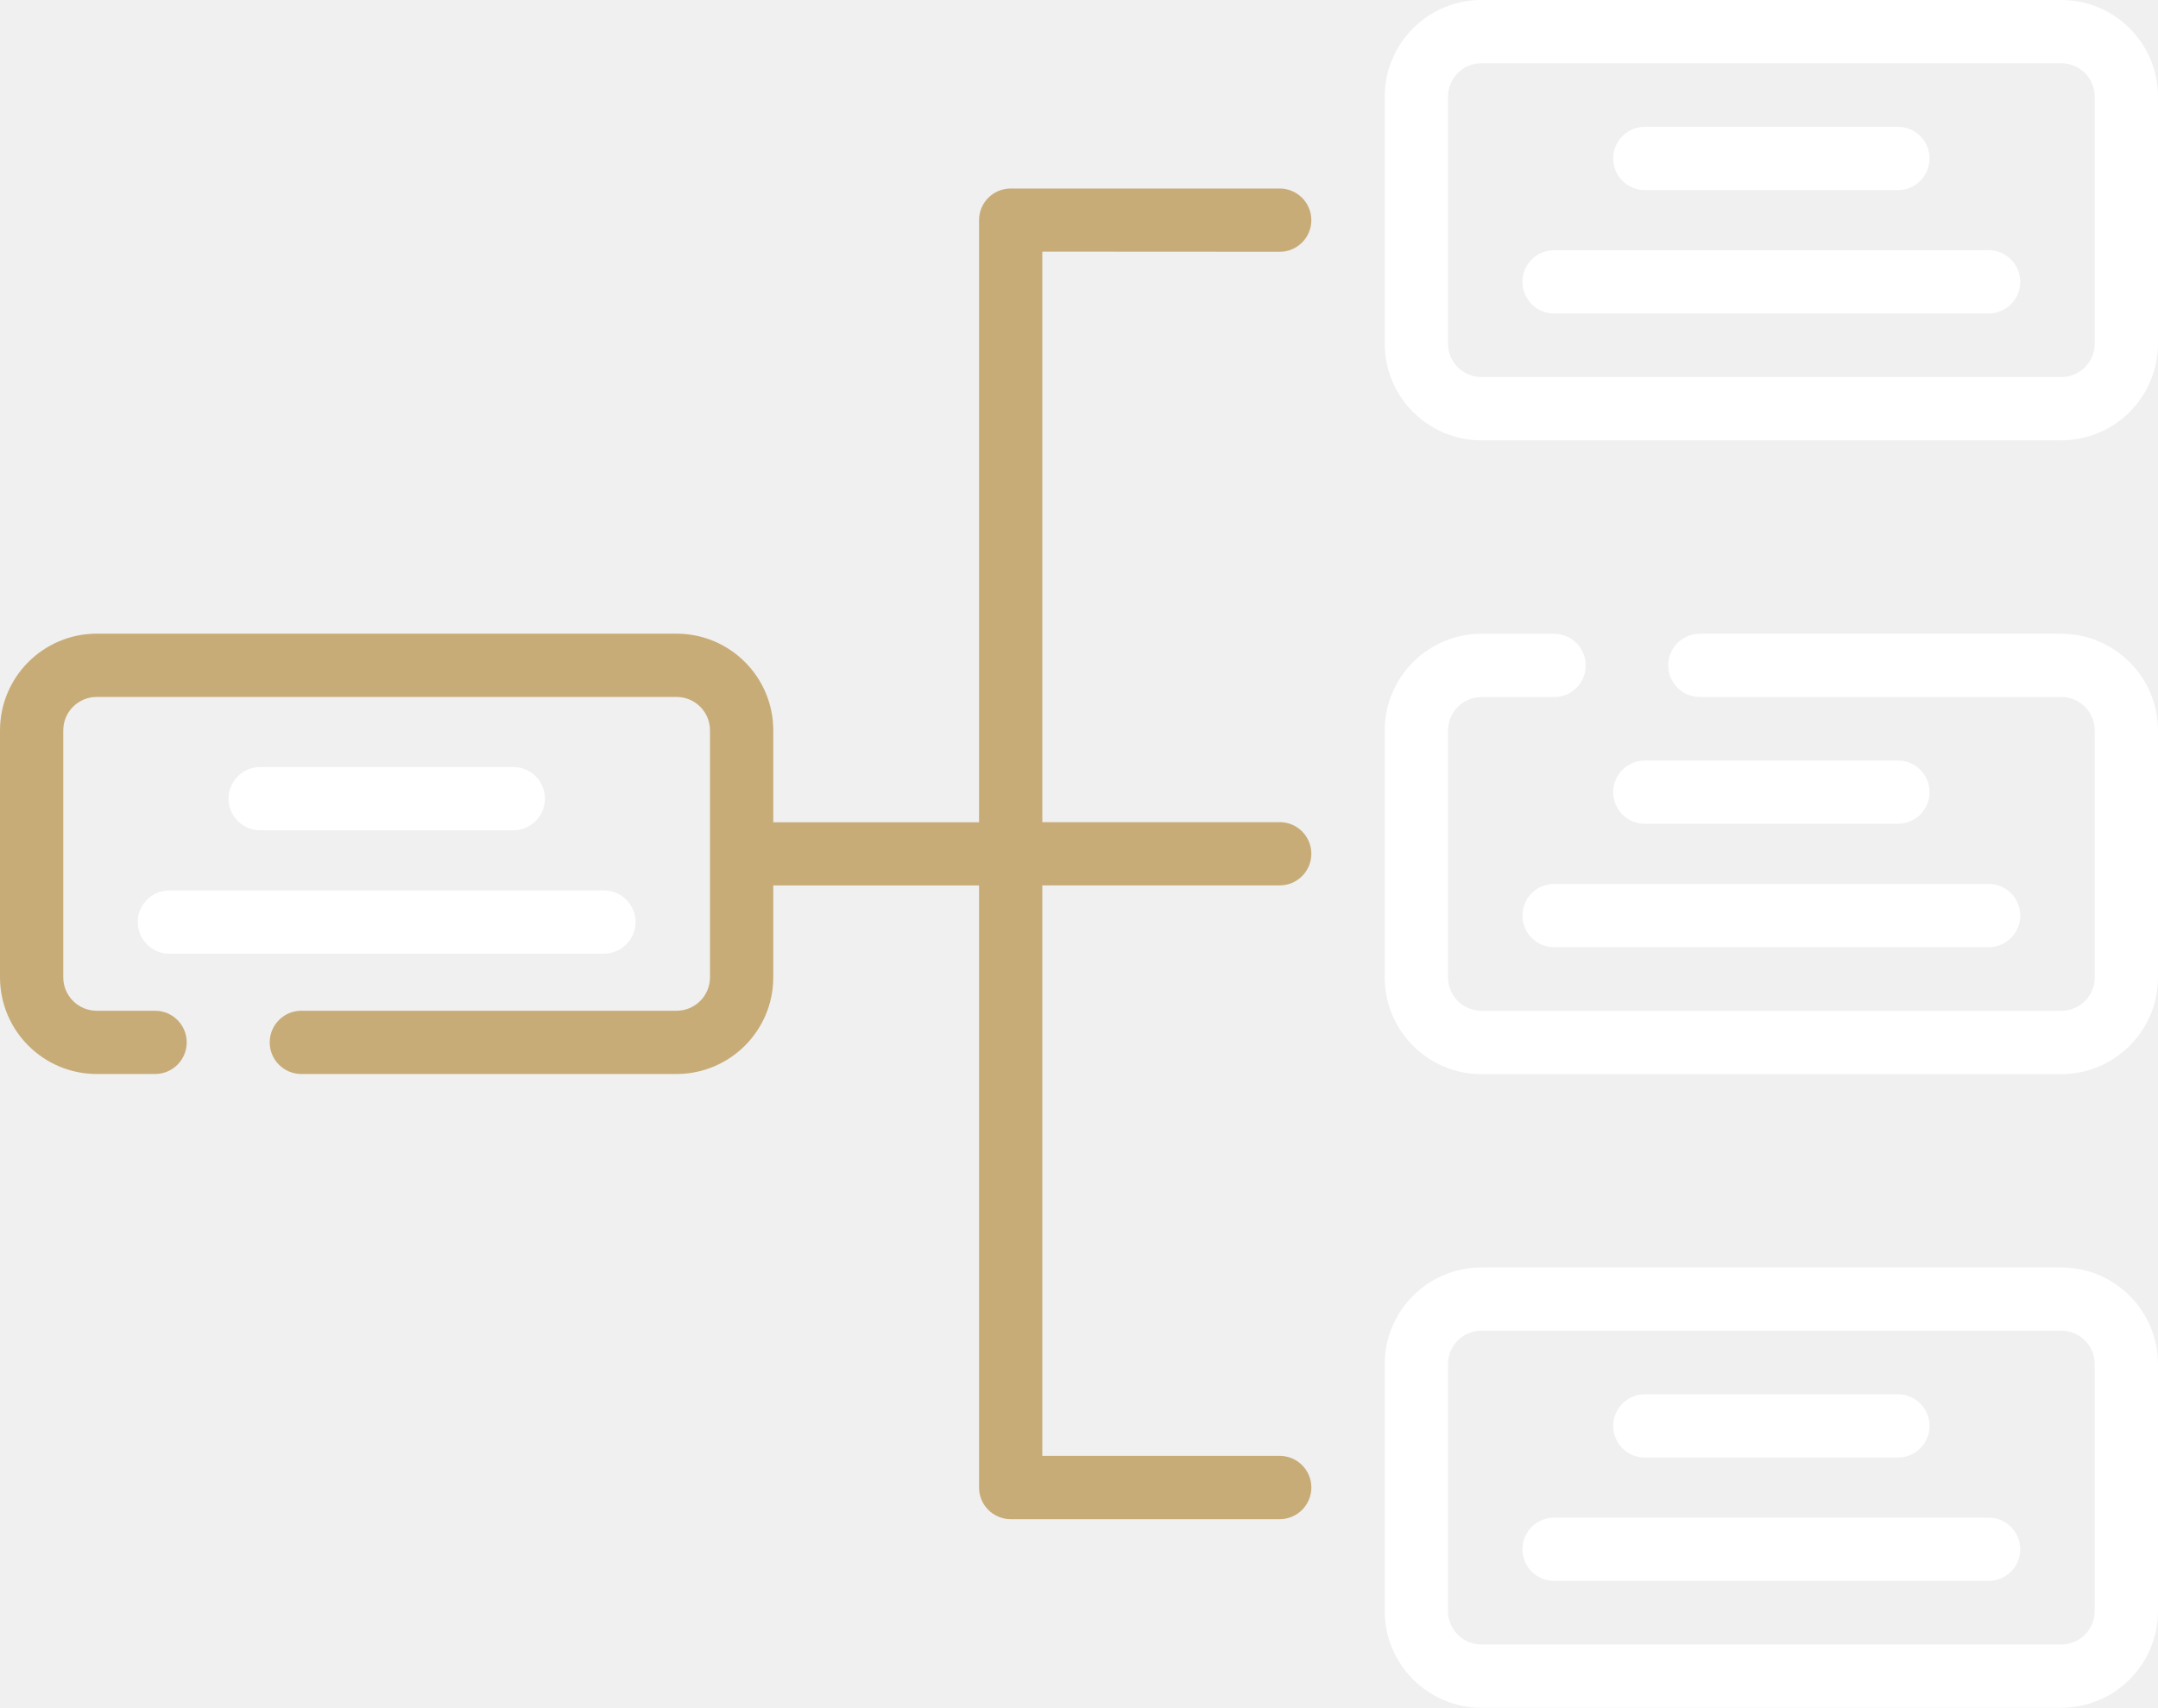
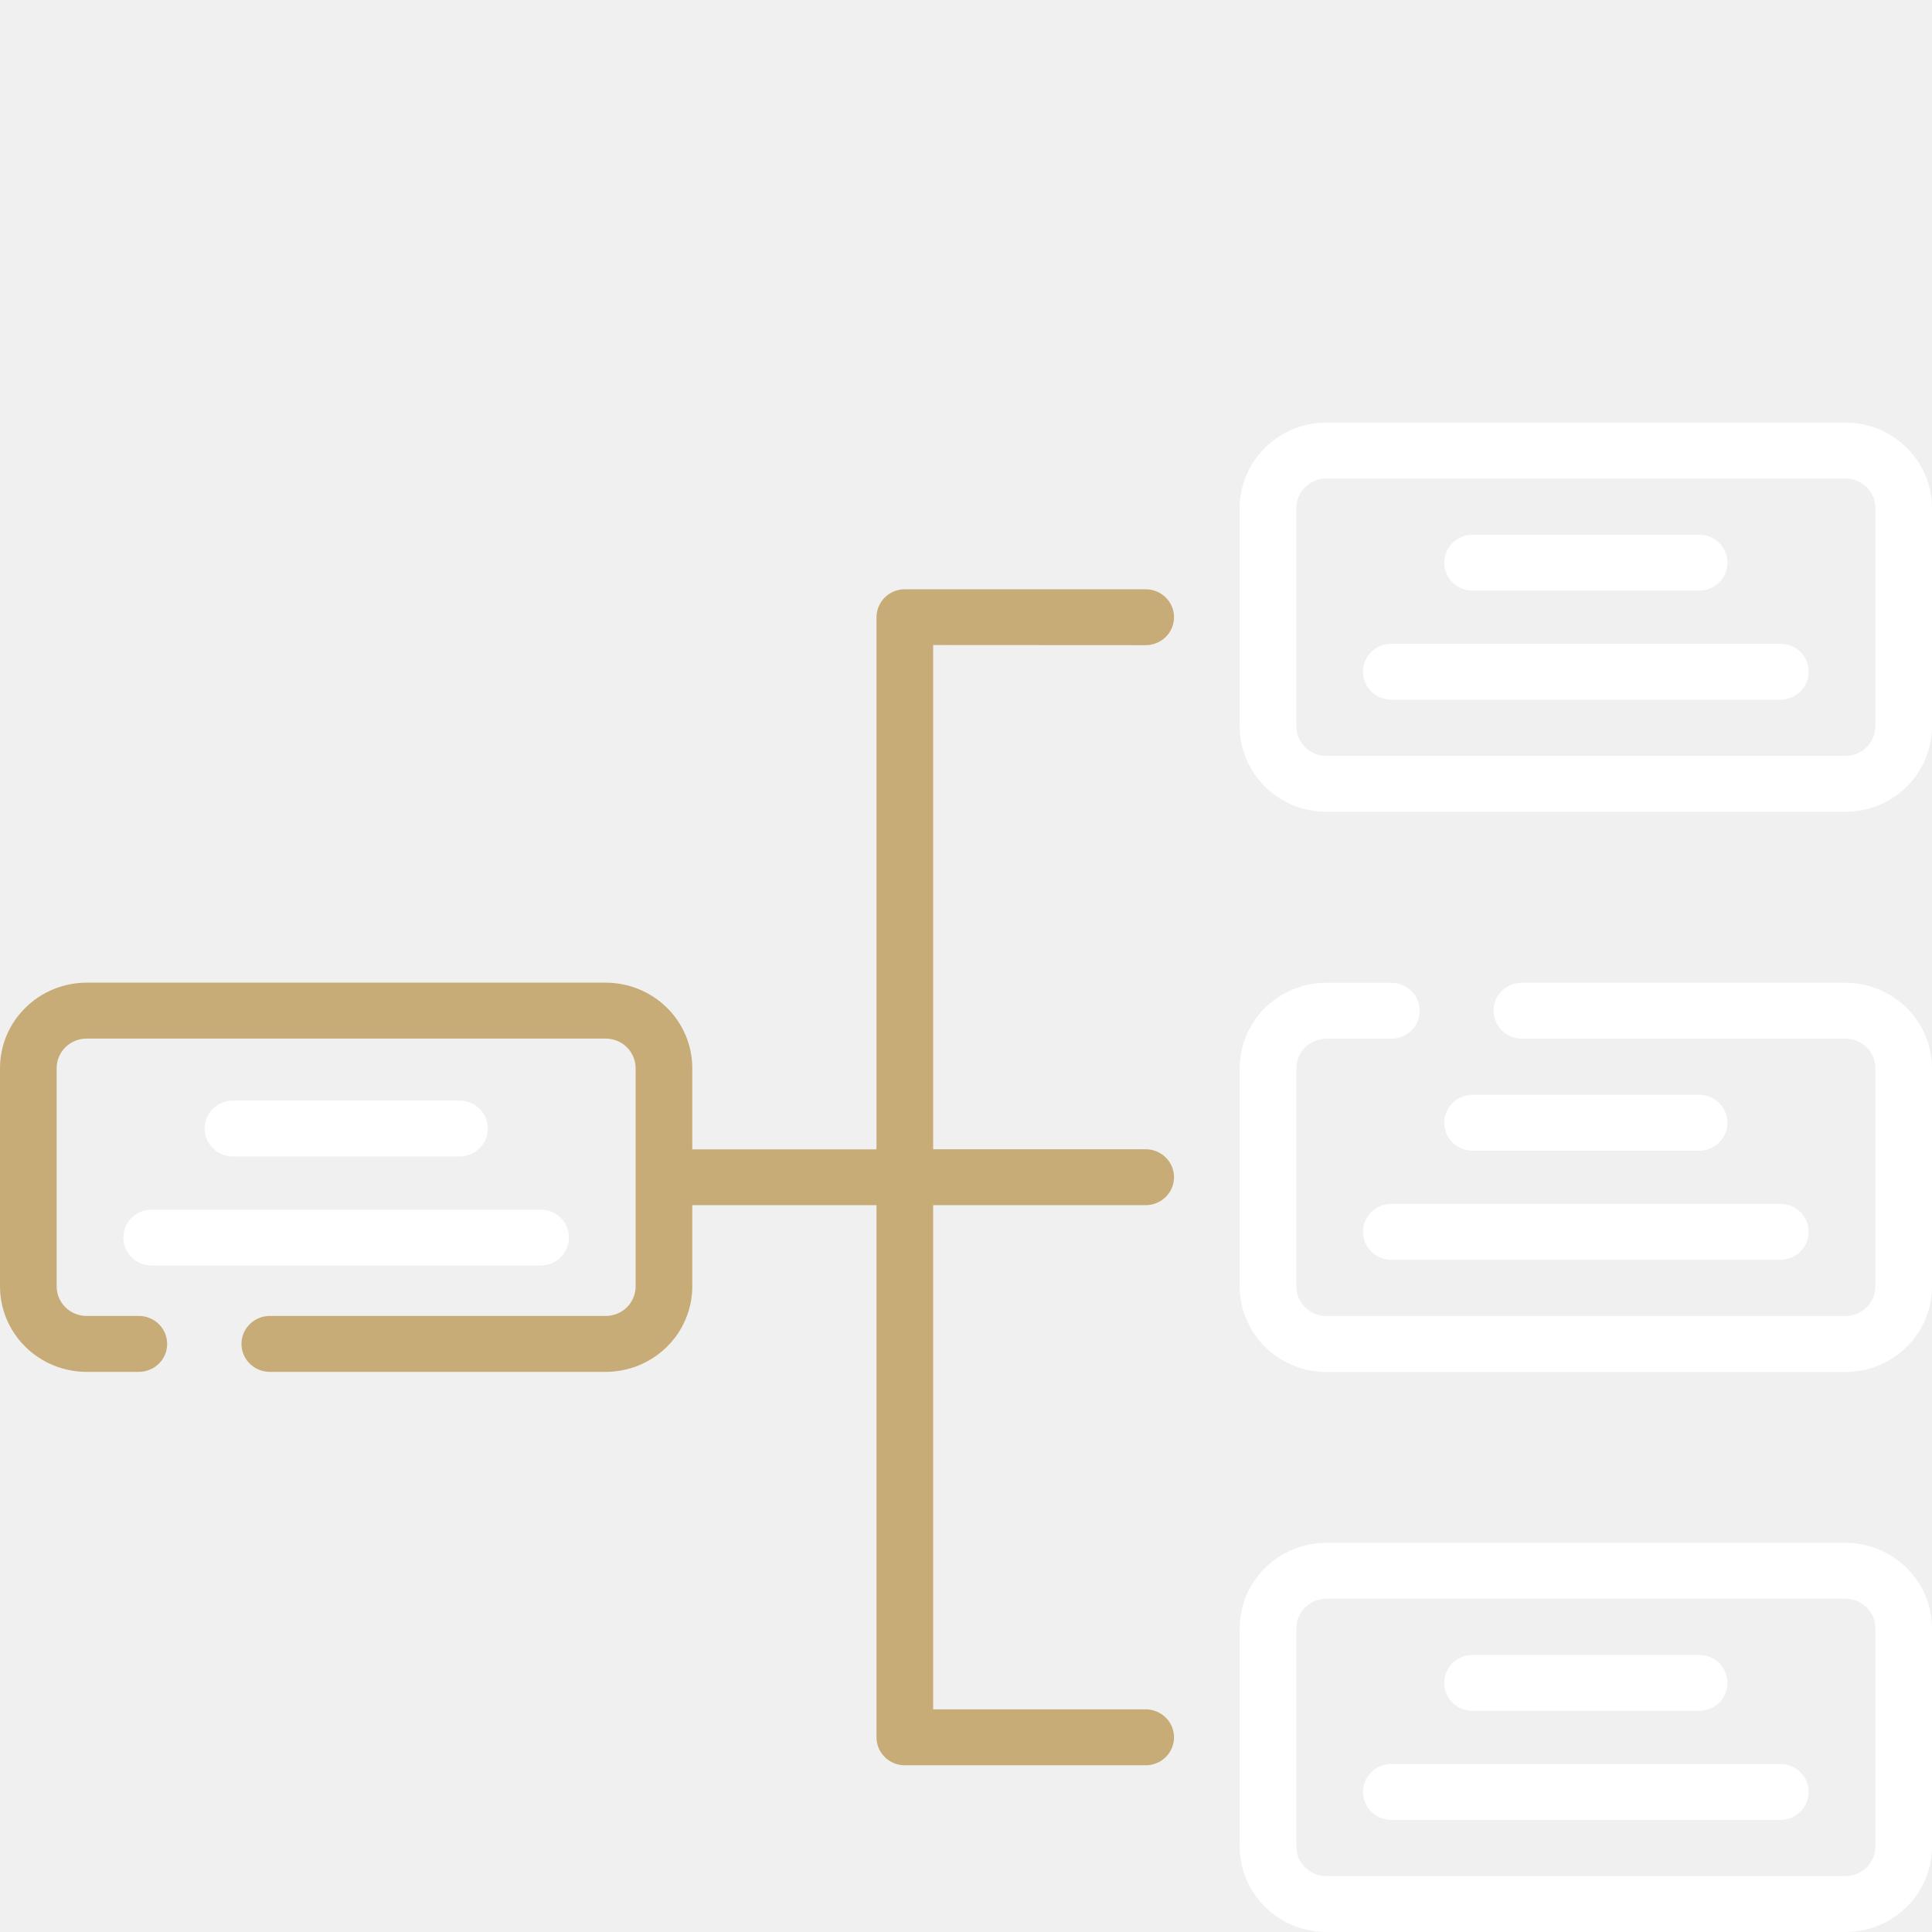
- <svg xmlns="http://www.w3.org/2000/svg" id="Grupo_4" data-name="Grupo 4" width="79.805" height="63.165" viewBox="0 0 79.805 63.165">
-   <path id="Caminho_22" data-name="Caminho 22" d="M1039.564,1398.35a1.17,1.17,0,1,0,0-2.34h-9.949a1.169,1.169,0,0,0-1.17,1.17v22.27h-7.609v-3.4a3.58,3.58,0,0,0-3.576-3.576H995.814a3.58,3.58,0,0,0-3.575,3.576v9.136a3.58,3.58,0,0,0,3.575,3.575h2.16a1.17,1.17,0,1,0,0-2.34h-2.16a1.236,1.236,0,0,1-1.235-1.235v-9.136a1.236,1.236,0,0,1,1.235-1.235h21.446a1.236,1.236,0,0,1,1.235,1.235v9.136a1.236,1.236,0,0,1-1.235,1.235h-13.877a1.17,1.17,0,0,0,0,2.34h13.877a3.58,3.58,0,0,0,3.576-3.575v-3.4h7.609v22.27a1.17,1.17,0,0,0,1.17,1.17h9.949a1.17,1.17,0,0,0,0-2.341h-8.779v-21.1h8.779a1.17,1.17,0,1,0,0-2.34h-8.779v-21.1Zm0,0" transform="translate(-992.239 -1389.037)" fill="#c8ac78" />
-   <path id="Caminho_23" data-name="Caminho 23" d="M1015.4,1430.333a1.17,1.17,0,1,0,0-2.34h-9.36a1.17,1.17,0,1,0,0,2.34Zm0,0" transform="translate(-996.418 -1399.623)" fill="#fff" />
-   <path id="Caminho_24" data-name="Caminho 24" d="M999.853,1435.983a1.17,1.17,0,0,0,1.17,1.171h16.069a1.17,1.17,0,0,0,0-2.34h-16.069a1.169,1.169,0,0,0-1.17,1.17Zm0,0" transform="translate(-994.759 -1401.88)" fill="#fff" />
-   <path id="Caminho_25" data-name="Caminho 25" d="M1093.8,1385.588h-21.447a3.579,3.579,0,0,0-3.575,3.575v9.136a3.579,3.579,0,0,0,3.575,3.575H1093.8a3.579,3.579,0,0,0,3.575-3.575v-9.136a3.579,3.579,0,0,0-3.575-3.575Zm1.235,12.71a1.236,1.236,0,0,1-1.235,1.236h-21.447a1.236,1.236,0,0,1-1.234-1.236v-9.136a1.236,1.236,0,0,1,1.234-1.235H1093.8a1.237,1.237,0,0,1,1.235,1.235Zm0,0" transform="translate(-1017.57 -1385.588)" fill="#fff" />
-   <path id="Caminho_26" data-name="Caminho 26" d="M1093.8,1420.621h-13.367a1.17,1.17,0,0,0,0,2.341H1093.8a1.236,1.236,0,0,1,1.235,1.235v9.136a1.236,1.236,0,0,1-1.235,1.235h-21.447a1.236,1.236,0,0,1-1.234-1.235V1424.2a1.235,1.235,0,0,1,1.234-1.235h2.689a1.17,1.17,0,0,0,0-2.341h-2.689a3.58,3.58,0,0,0-3.575,3.576v9.136a3.58,3.58,0,0,0,3.575,3.575H1093.8a3.58,3.58,0,0,0,3.575-3.575V1424.2a3.58,3.58,0,0,0-3.575-3.576Zm0,0" transform="translate(-1017.57 -1397.182)" fill="#fff" />
-   <path id="Caminho_27" data-name="Caminho 27" d="M1093.8,1455.657h-21.447a3.579,3.579,0,0,0-3.575,3.575v9.136a3.58,3.58,0,0,0,3.575,3.575H1093.8a3.58,3.58,0,0,0,3.575-3.575v-9.136a3.579,3.579,0,0,0-3.575-3.575Zm1.235,12.711a1.237,1.237,0,0,1-1.235,1.235h-21.447a1.236,1.236,0,0,1-1.234-1.235v-9.136a1.236,1.236,0,0,1,1.234-1.236H1093.8a1.237,1.237,0,0,1,1.235,1.236Zm0,0" transform="translate(-1017.57 -1408.778)" fill="#fff" />
-   <path id="Caminho_28" data-name="Caminho 28" d="M1091.936,1429.974a1.17,1.17,0,0,0,0-2.34h-9.36a1.17,1.17,0,1,0,0,2.34Zm0,0" transform="translate(-1021.749 -1399.504)" fill="#fff" />
-   <path id="Caminho_29" data-name="Caminho 29" d="M1076.392,1435.624a1.171,1.171,0,0,0,1.17,1.171h16.069a1.17,1.17,0,0,0,0-2.34h-16.069a1.169,1.169,0,0,0-1.17,1.169Zm0,0" transform="translate(-1020.09 -1401.761)" fill="#fff" />
-   <path id="Caminho_30" data-name="Caminho 30" d="M1082.576,1394.939h9.36a1.17,1.17,0,1,0,0-2.34h-9.36a1.17,1.17,0,1,0,0,2.34Zm0,0" transform="translate(-1021.749 -1387.908)" fill="#fff" />
-   <path id="Caminho_31" data-name="Caminho 31" d="M1093.631,1399.419h-16.069a1.17,1.17,0,0,0,0,2.341h16.069a1.17,1.17,0,0,0,0-2.341Zm0,0" transform="translate(-1020.09 -1390.165)" fill="#fff" />
-   <path id="Caminho_32" data-name="Caminho 32" d="M1082.576,1465.009h9.36a1.17,1.17,0,0,0,0-2.34h-9.36a1.17,1.17,0,1,0,0,2.34Zm0,0" transform="translate(-1021.749 -1411.099)" fill="#fff" />
-   <path id="Caminho_33" data-name="Caminho 33" d="M1093.631,1469.489h-16.069a1.17,1.17,0,0,0,0,2.34h16.069a1.17,1.17,0,0,0,0-2.34Zm0,0" transform="translate(-1020.09 -1413.356)" fill="#fff" />
+ <svg xmlns="http://www.w3.org/2000/svg" width="64" height="64" viewBox="0 0 64 64" fill="none">
+   <path d="M37.953 21.372C38.201 21.372 38.44 21.274 38.616 21.101C38.792 20.927 38.891 20.692 38.891 20.446C38.891 20.2 38.792 19.965 38.616 19.791C38.44 19.617 38.201 19.52 37.953 19.52H29.974C29.851 19.52 29.729 19.543 29.615 19.59C29.501 19.636 29.397 19.705 29.31 19.791C29.223 19.877 29.154 19.979 29.107 20.091C29.06 20.204 29.035 20.324 29.035 20.446V38.074H22.933V35.383C22.933 34.632 22.63 33.913 22.093 33.382C21.555 32.852 20.826 32.553 20.066 32.552H2.867C2.107 32.553 1.378 32.852 0.841 33.383C0.303 33.913 0.001 34.633 1.52588e-05 35.383V42.615C0.001 43.365 0.303 44.084 0.841 44.615C1.378 45.145 2.107 45.444 2.867 45.445H4.599C4.848 45.445 5.087 45.347 5.263 45.173C5.439 45 5.537 44.764 5.537 44.518C5.537 44.273 5.439 44.037 5.263 43.864C5.087 43.69 4.848 43.592 4.599 43.592H2.867C2.604 43.592 2.353 43.489 2.167 43.306C1.981 43.123 1.877 42.874 1.877 42.615V35.383C1.877 35.124 1.981 34.875 2.167 34.692C2.353 34.508 2.604 34.405 2.867 34.405H20.066C20.328 34.405 20.58 34.508 20.766 34.692C20.951 34.875 21.056 35.124 21.056 35.383V42.615C21.056 42.874 20.951 43.123 20.766 43.306C20.58 43.489 20.328 43.592 20.066 43.592H8.937C8.688 43.592 8.449 43.69 8.274 43.864C8.098 44.037 7.999 44.273 7.999 44.518C7.999 44.764 8.098 45 8.274 45.173C8.449 45.347 8.688 45.445 8.937 45.445H20.066C20.826 45.444 21.555 45.145 22.092 44.615C22.63 44.084 22.932 43.365 22.933 42.615V39.923H29.035V57.552C29.035 57.797 29.134 58.033 29.31 58.207C29.486 58.38 29.725 58.478 29.974 58.478H37.953C38.201 58.478 38.44 58.38 38.616 58.207C38.792 58.033 38.891 57.797 38.891 57.551C38.891 57.306 38.792 57.07 38.616 56.896C38.44 56.722 38.201 56.625 37.953 56.625H30.912V39.923H37.953C38.201 39.923 38.44 39.825 38.616 39.651C38.792 39.478 38.891 39.242 38.891 38.996C38.891 38.751 38.792 38.515 38.616 38.342C38.44 38.168 38.201 38.07 37.953 38.07H30.912V21.368L37.953 21.372Z" fill="#C8AC78" />
+   <path d="M15.223 38.309C15.346 38.309 15.468 38.285 15.582 38.239C15.696 38.192 15.799 38.124 15.886 38.038C15.973 37.952 16.042 37.85 16.09 37.738C16.137 37.625 16.161 37.505 16.161 37.383C16.161 37.262 16.137 37.141 16.09 37.029C16.042 36.916 15.973 36.814 15.886 36.728C15.799 36.642 15.696 36.574 15.582 36.528C15.468 36.481 15.346 36.457 15.223 36.457H7.716C7.593 36.457 7.471 36.481 7.357 36.528C7.244 36.574 7.14 36.642 7.053 36.728C6.966 36.814 6.897 36.916 6.85 37.029C6.802 37.141 6.778 37.262 6.778 37.383C6.778 37.505 6.802 37.625 6.85 37.738C6.897 37.85 6.966 37.952 7.053 38.038C7.14 38.124 7.244 38.192 7.357 38.239C7.471 38.285 7.593 38.309 7.716 38.309H15.223Z" fill="white" />
+   <path d="M4.085 40.995C4.085 41.117 4.109 41.237 4.156 41.35C4.203 41.462 4.273 41.564 4.36 41.651C4.447 41.737 4.55 41.805 4.664 41.852C4.778 41.898 4.9 41.922 5.023 41.922H17.91C18.159 41.922 18.398 41.825 18.573 41.651C18.75 41.477 18.848 41.242 18.848 40.996C18.848 40.75 18.75 40.515 18.573 40.341C18.398 40.167 18.159 40.07 17.91 40.07H5.023C4.9 40.07 4.778 40.094 4.664 40.14C4.55 40.187 4.447 40.255 4.36 40.341C4.273 40.427 4.203 40.529 4.156 40.641C4.109 40.754 4.085 40.874 4.085 40.996V40.995Z" fill="white" />
+   <path d="M61.133 14H43.934C43.173 14.001 42.445 14.299 41.907 14.83C41.37 15.36 41.067 16.08 41.066 16.83V24.062C41.067 24.812 41.37 25.531 41.907 26.062C42.445 26.592 43.173 26.891 43.934 26.892H61.133C61.893 26.891 62.622 26.592 63.159 26.062C63.697 25.531 63.999 24.812 64 24.062V16.83C63.999 16.08 63.697 15.36 63.159 14.83C62.622 14.299 61.893 14.001 61.133 14ZM62.123 24.061C62.123 24.32 62.019 24.569 61.833 24.753C61.648 24.936 61.396 25.039 61.133 25.039H43.934C43.671 25.039 43.419 24.936 43.234 24.752C43.048 24.569 42.944 24.32 42.944 24.061V16.829C42.944 16.57 43.048 16.322 43.234 16.138C43.419 15.955 43.671 15.852 43.934 15.851H61.133C61.396 15.852 61.647 15.955 61.833 16.138C62.019 16.322 62.123 16.57 62.123 16.829V24.061Z" fill="white" />
+   <path d="M61.133 32.554H50.413C50.164 32.554 49.926 32.651 49.749 32.825C49.574 32.999 49.475 33.235 49.475 33.48C49.475 33.726 49.574 33.962 49.749 34.136C49.926 34.309 50.164 34.407 50.413 34.407H61.133C61.396 34.407 61.647 34.51 61.833 34.693C62.019 34.877 62.123 35.125 62.123 35.385V42.616C62.123 42.876 62.019 43.124 61.833 43.307C61.647 43.491 61.396 43.594 61.133 43.594H43.934C43.671 43.593 43.419 43.49 43.234 43.307C43.048 43.124 42.944 42.875 42.944 42.616V35.387C42.944 35.128 43.048 34.879 43.234 34.696C43.419 34.513 43.671 34.409 43.934 34.409H46.09C46.339 34.409 46.578 34.312 46.754 34.138C46.93 33.964 47.029 33.728 47.029 33.483C47.029 33.237 46.93 33.001 46.754 32.828C46.578 32.654 46.339 32.556 46.09 32.556H43.934C43.173 32.557 42.444 32.856 41.907 33.386C41.37 33.917 41.067 34.636 41.066 35.387V42.619C41.068 43.369 41.37 44.088 41.907 44.619C42.445 45.149 43.173 45.447 43.934 45.449H61.133C61.893 45.447 62.622 45.149 63.159 44.619C63.697 44.088 63.999 43.369 64 42.619V35.387C63.999 34.636 63.697 33.917 63.159 33.386C62.622 32.856 61.893 32.557 61.133 32.556V32.554Z" fill="white" />
+   <path d="M61.133 51.108H43.934C43.173 51.109 42.445 51.408 41.907 51.938C41.37 52.469 41.067 53.188 41.066 53.938V61.17C41.068 61.92 41.37 62.639 41.907 63.17C42.445 63.7 43.173 63.999 43.934 64H61.133C61.893 63.999 62.622 63.7 63.159 63.17C63.697 62.639 63.999 61.92 64 61.17V53.938C63.999 53.188 63.697 52.469 63.159 51.938C62.622 51.408 61.893 51.109 61.133 51.108ZM62.123 61.17C62.123 61.429 62.019 61.678 61.833 61.861C61.647 62.044 61.396 62.147 61.133 62.148H43.934C43.671 62.147 43.419 62.044 43.234 61.861C43.048 61.678 42.944 61.429 42.944 61.17V53.938C42.944 53.679 43.048 53.431 43.234 53.247C43.419 53.064 43.671 52.96 43.934 52.96H61.133C61.396 52.96 61.648 53.063 61.833 53.247C62.019 53.43 62.123 53.679 62.123 53.938V61.17Z" fill="white" />
+   <path d="M56.287 38.119C56.536 38.119 56.774 38.022 56.95 37.848C57.126 37.674 57.225 37.439 57.225 37.193C57.225 36.948 57.126 36.712 56.95 36.538C56.774 36.365 56.536 36.267 56.287 36.267H48.781C48.532 36.267 48.293 36.365 48.117 36.538C47.941 36.712 47.842 36.948 47.842 37.193C47.842 37.439 47.941 37.674 48.117 37.848C48.293 38.022 48.532 38.119 48.781 38.119H56.287Z" fill="white" />
+   <path d="M45.152 40.805C45.152 41.051 45.251 41.286 45.426 41.46C45.602 41.634 45.841 41.732 46.09 41.732H58.977C59.225 41.732 59.464 41.635 59.64 41.461C59.816 41.287 59.915 41.052 59.915 40.806C59.915 40.56 59.816 40.325 59.64 40.151C59.464 39.977 59.225 39.88 58.977 39.88H46.09C45.967 39.88 45.845 39.904 45.731 39.95C45.617 39.996 45.514 40.065 45.426 40.151C45.339 40.236 45.27 40.339 45.223 40.451C45.176 40.563 45.152 40.684 45.152 40.805V40.805Z" fill="white" />
+   <path d="M48.781 19.566H56.287C56.536 19.566 56.774 19.468 56.95 19.294C57.126 19.121 57.225 18.885 57.225 18.64C57.225 18.394 57.126 18.158 56.95 17.985C56.774 17.811 56.536 17.713 56.287 17.713H48.781C48.532 17.713 48.293 17.811 48.117 17.985C47.941 18.158 47.842 18.394 47.842 18.64C47.842 18.885 47.941 19.121 48.117 19.294C48.293 19.468 48.532 19.566 48.781 19.566V19.566Z" fill="white" />
+   <path d="M58.977 21.325H46.09C45.841 21.325 45.602 21.423 45.426 21.597C45.25 21.77 45.151 22.006 45.151 22.252C45.151 22.497 45.25 22.733 45.426 22.907C45.602 23.081 45.841 23.178 46.09 23.178H58.977C59.225 23.178 59.464 23.081 59.64 22.907C59.816 22.733 59.915 22.497 59.915 22.252C59.915 22.006 59.816 21.77 59.64 21.597C59.464 21.423 59.225 21.325 58.977 21.325Z" fill="white" />
+   <path d="M48.781 56.674H56.287C56.536 56.674 56.774 56.576 56.95 56.403C57.126 56.229 57.225 55.993 57.225 55.748C57.225 55.502 57.126 55.267 56.95 55.093C56.774 54.919 56.536 54.822 56.287 54.822H48.781C48.532 54.822 48.293 54.919 48.117 55.093C47.941 55.267 47.842 55.502 47.842 55.748C47.842 55.993 47.941 56.229 48.117 56.403C48.293 56.576 48.532 56.674 48.781 56.674Z" fill="white" />
+   <path d="M58.977 58.434H46.09C45.841 58.434 45.602 58.531 45.426 58.705C45.251 58.879 45.152 59.114 45.152 59.36C45.152 59.605 45.251 59.841 45.426 60.015C45.602 60.188 45.841 60.286 46.09 60.286H58.977C59.225 60.286 59.464 60.188 59.64 60.015C59.816 59.841 59.915 59.605 59.915 59.36C59.915 59.114 59.816 58.879 59.64 58.705C59.464 58.531 59.225 58.434 58.977 58.434V58.434Z" fill="white" />
</svg>
